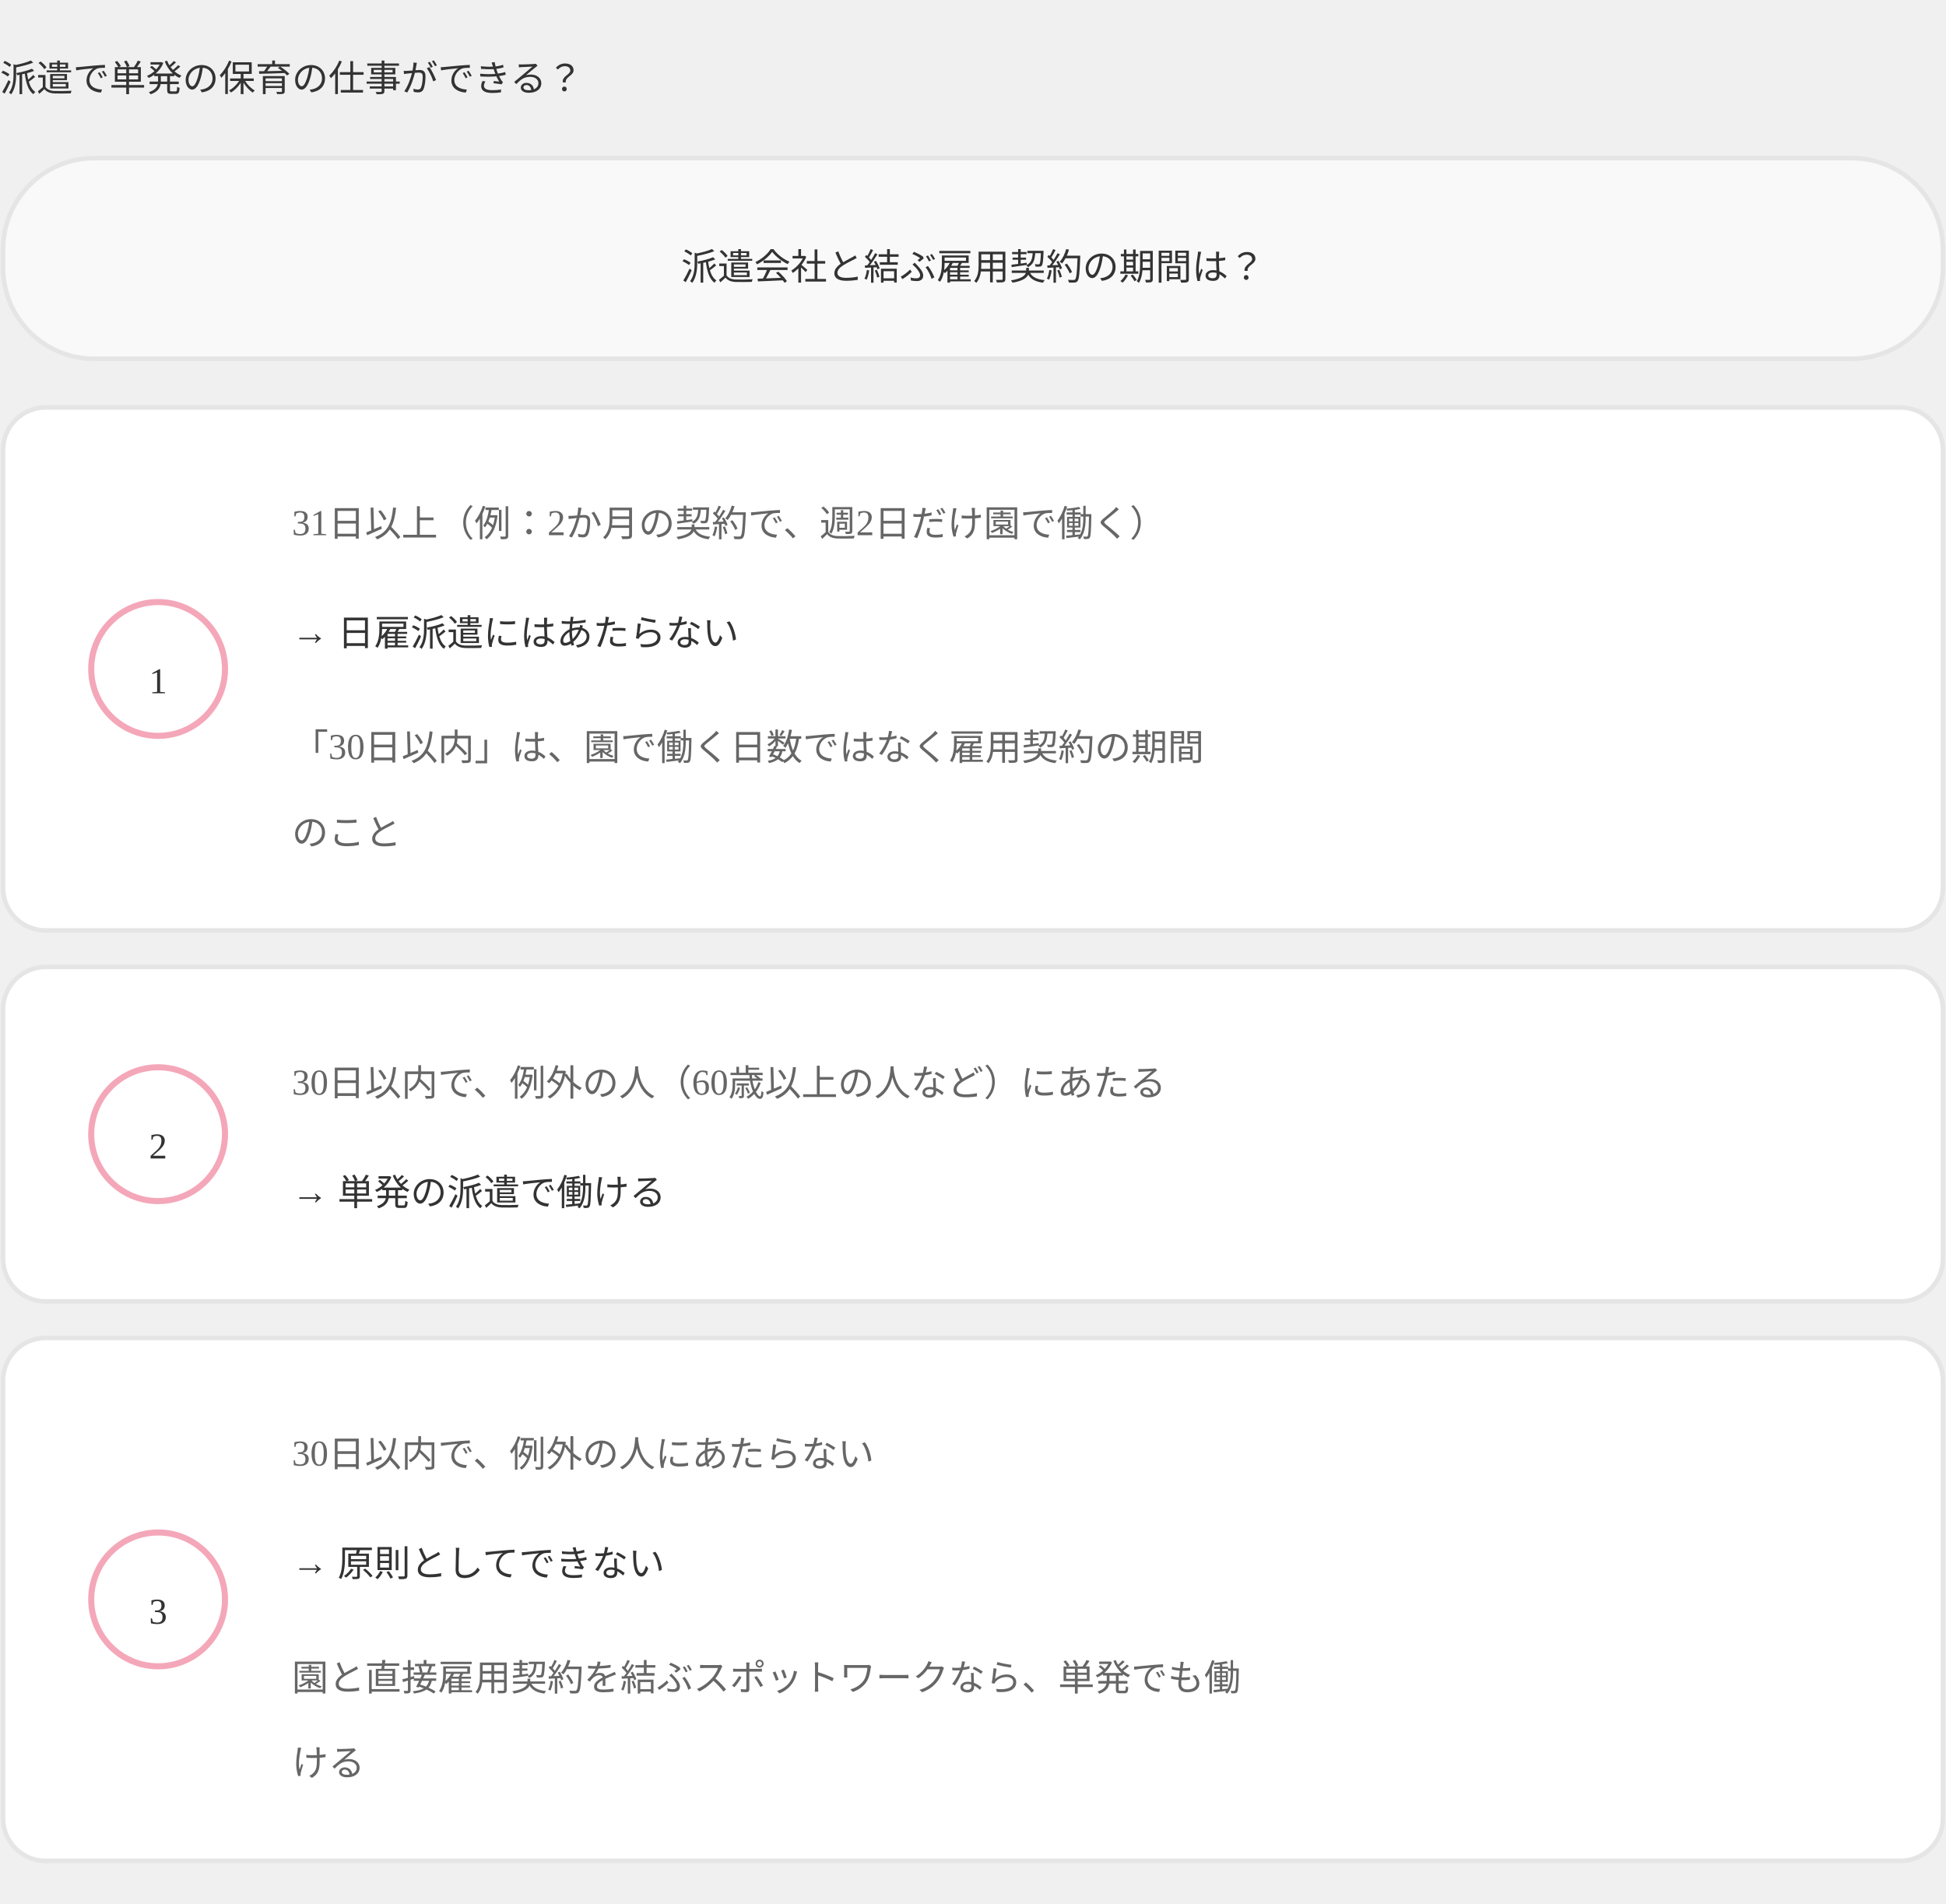
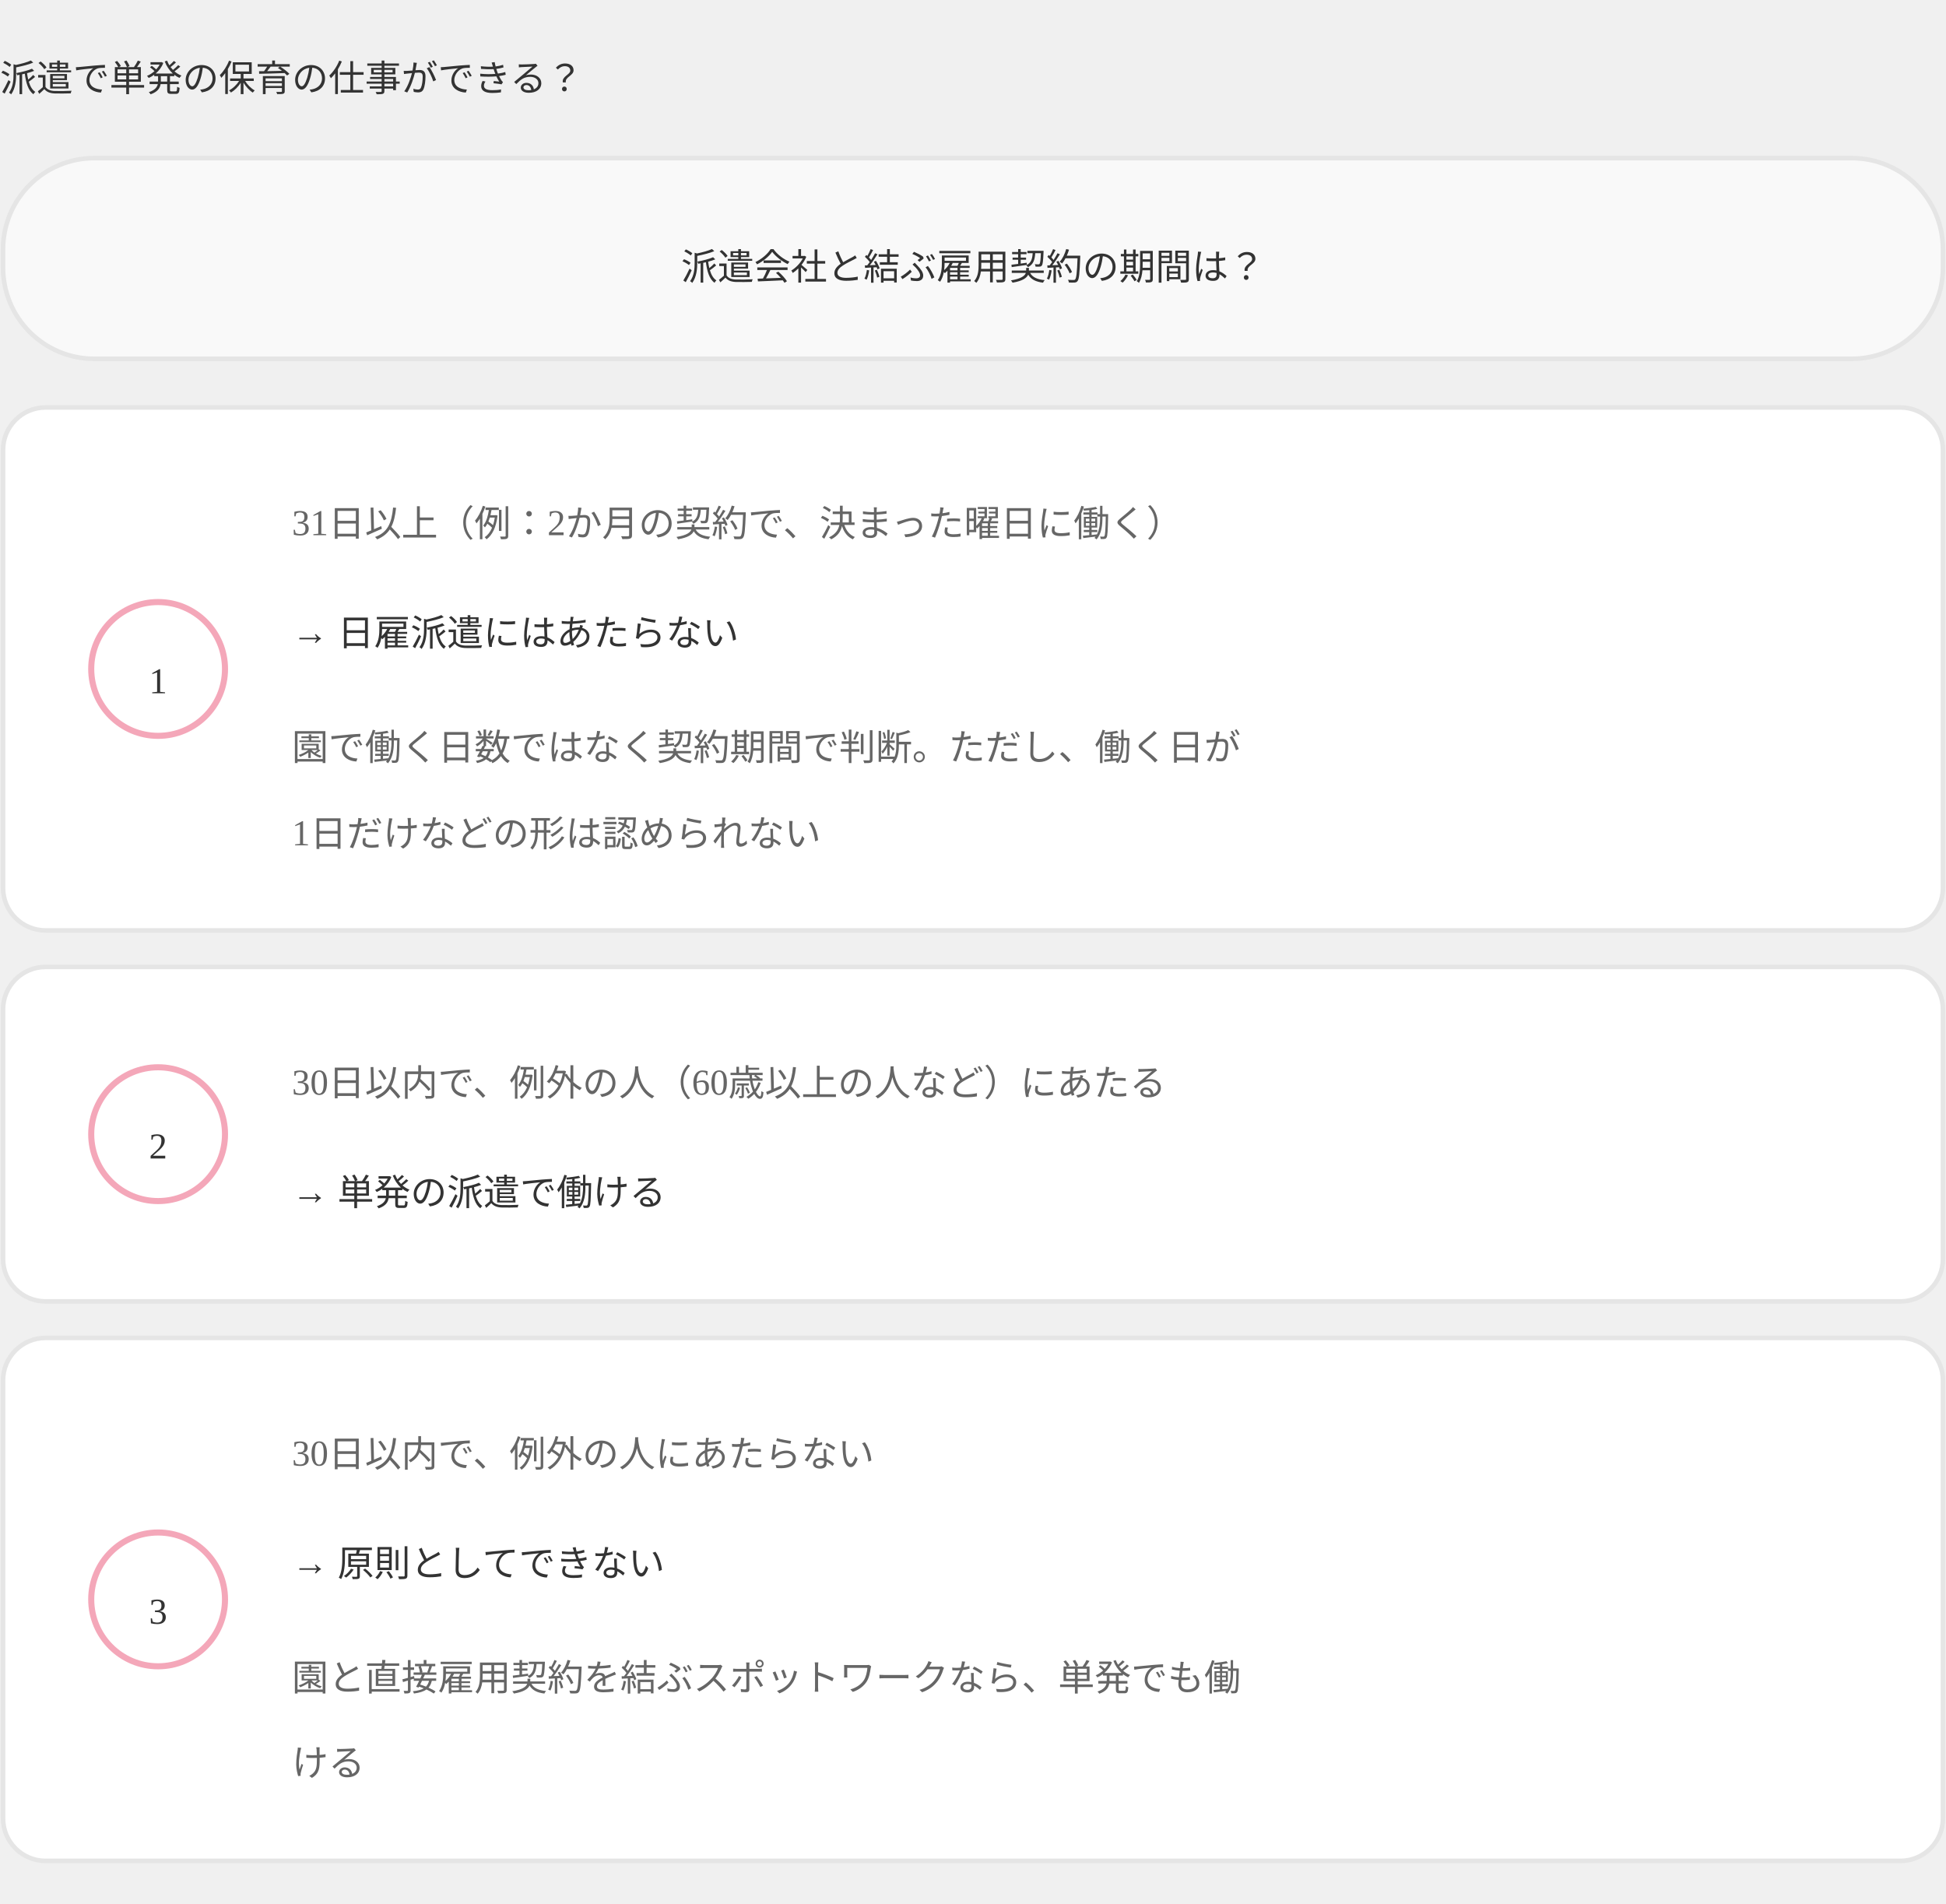
<svg xmlns="http://www.w3.org/2000/svg" viewBox="0 0 640 626" role="img" aria-labelledby="hoikushi-tanpatsu-haken-hantei-t">
  <style>.h{font:700 26px var(--font-ja,sans-serif);fill:#333}.b{font:400 22px var(--font-body,sans-serif);fill:#333}.bb{font:700 24px var(--font-body,sans-serif);fill:#333}.s{font:400 20px var(--font-body,sans-serif);fill:#666}.n{font:700 22px var(--font-body,sans-serif);fill:#333}.t{font:700 28px var(--font-ja,sans-serif);fill:#333}</style>
  <text class="t" x="0" y="30">派遣で単発の保育の仕事ができる？</text>
  <rect x="1" y="52" width="638" height="66" rx="30" fill="#F9F9F9" stroke="#E5E5E5" stroke-width="1.5" />
  <text class="bb" x="320" y="92" text-anchor="middle">派遣会社と結ぶ雇用契約の期間は？</text>
  <rect x="1" y="134" width="638" height="172" rx="14" fill="#FFFFFF" stroke="#E5E5E5" stroke-width="1.5" />
  <circle cx="52" cy="220" r="22" fill="#FFFFFF" stroke="#F4A7B9" stroke-width="2" />
  <text class="n" x="52" y="228" text-anchor="middle">1</text>
-   <text class="s" x="96" y="176">31日以上（例：2か月の契約で、週2日だけ園で働く）</text>
+   <text class="s" x="96" y="176">31日以上（例：2か月の契約で、決まった曜日に働く）</text>
  <text class="bb" x="96" y="212">→ 日雇派遣にはあたらない</text>
-   <text class="s" x="96" y="250">「30日以内」は、園で働く日数ではなく雇用契約の期間</text>
-   <text class="s" x="96" y="278">のこと</text>
+   <text class="s" x="96" y="250">園で働く日数ではなく契約期間で判断。ただし、働く日が</text>
+   <text class="s" x="96" y="278">1日だけなどの形は認められない</text>
  <rect x="1" y="318" width="638" height="110" rx="14" fill="#FFFFFF" stroke="#E5E5E5" stroke-width="1.5" />
  <circle cx="52" cy="373" r="22" fill="#FFFFFF" stroke="#F4A7B9" stroke-width="2" />
  <text class="n" x="52" y="381" text-anchor="middle">2</text>
  <text class="s" x="96" y="360">30日以内で、例外の人（60歳以上の人など）にあたる</text>
  <text class="bb" x="96" y="396">→ 単発の派遣で働ける</text>
  <rect x="1" y="440" width="638" height="172" rx="14" fill="#FFFFFF" stroke="#E5E5E5" stroke-width="1.5" />
  <circle cx="52" cy="526" r="22" fill="#FFFFFF" stroke="#F4A7B9" stroke-width="2" />
  <text class="n" x="52" y="534" text-anchor="middle">3</text>
  <text class="s" x="96" y="482">30日以内で、例外の人にあたらない</text>
  <text class="bb" x="96" y="518">→ 原則としてできない</text>
  <text class="s" x="96" y="556">園と直接雇用契約を結ぶスポットワークなら、単発でも働</text>
  <text class="s" x="96" y="584">ける</text>
</svg>
